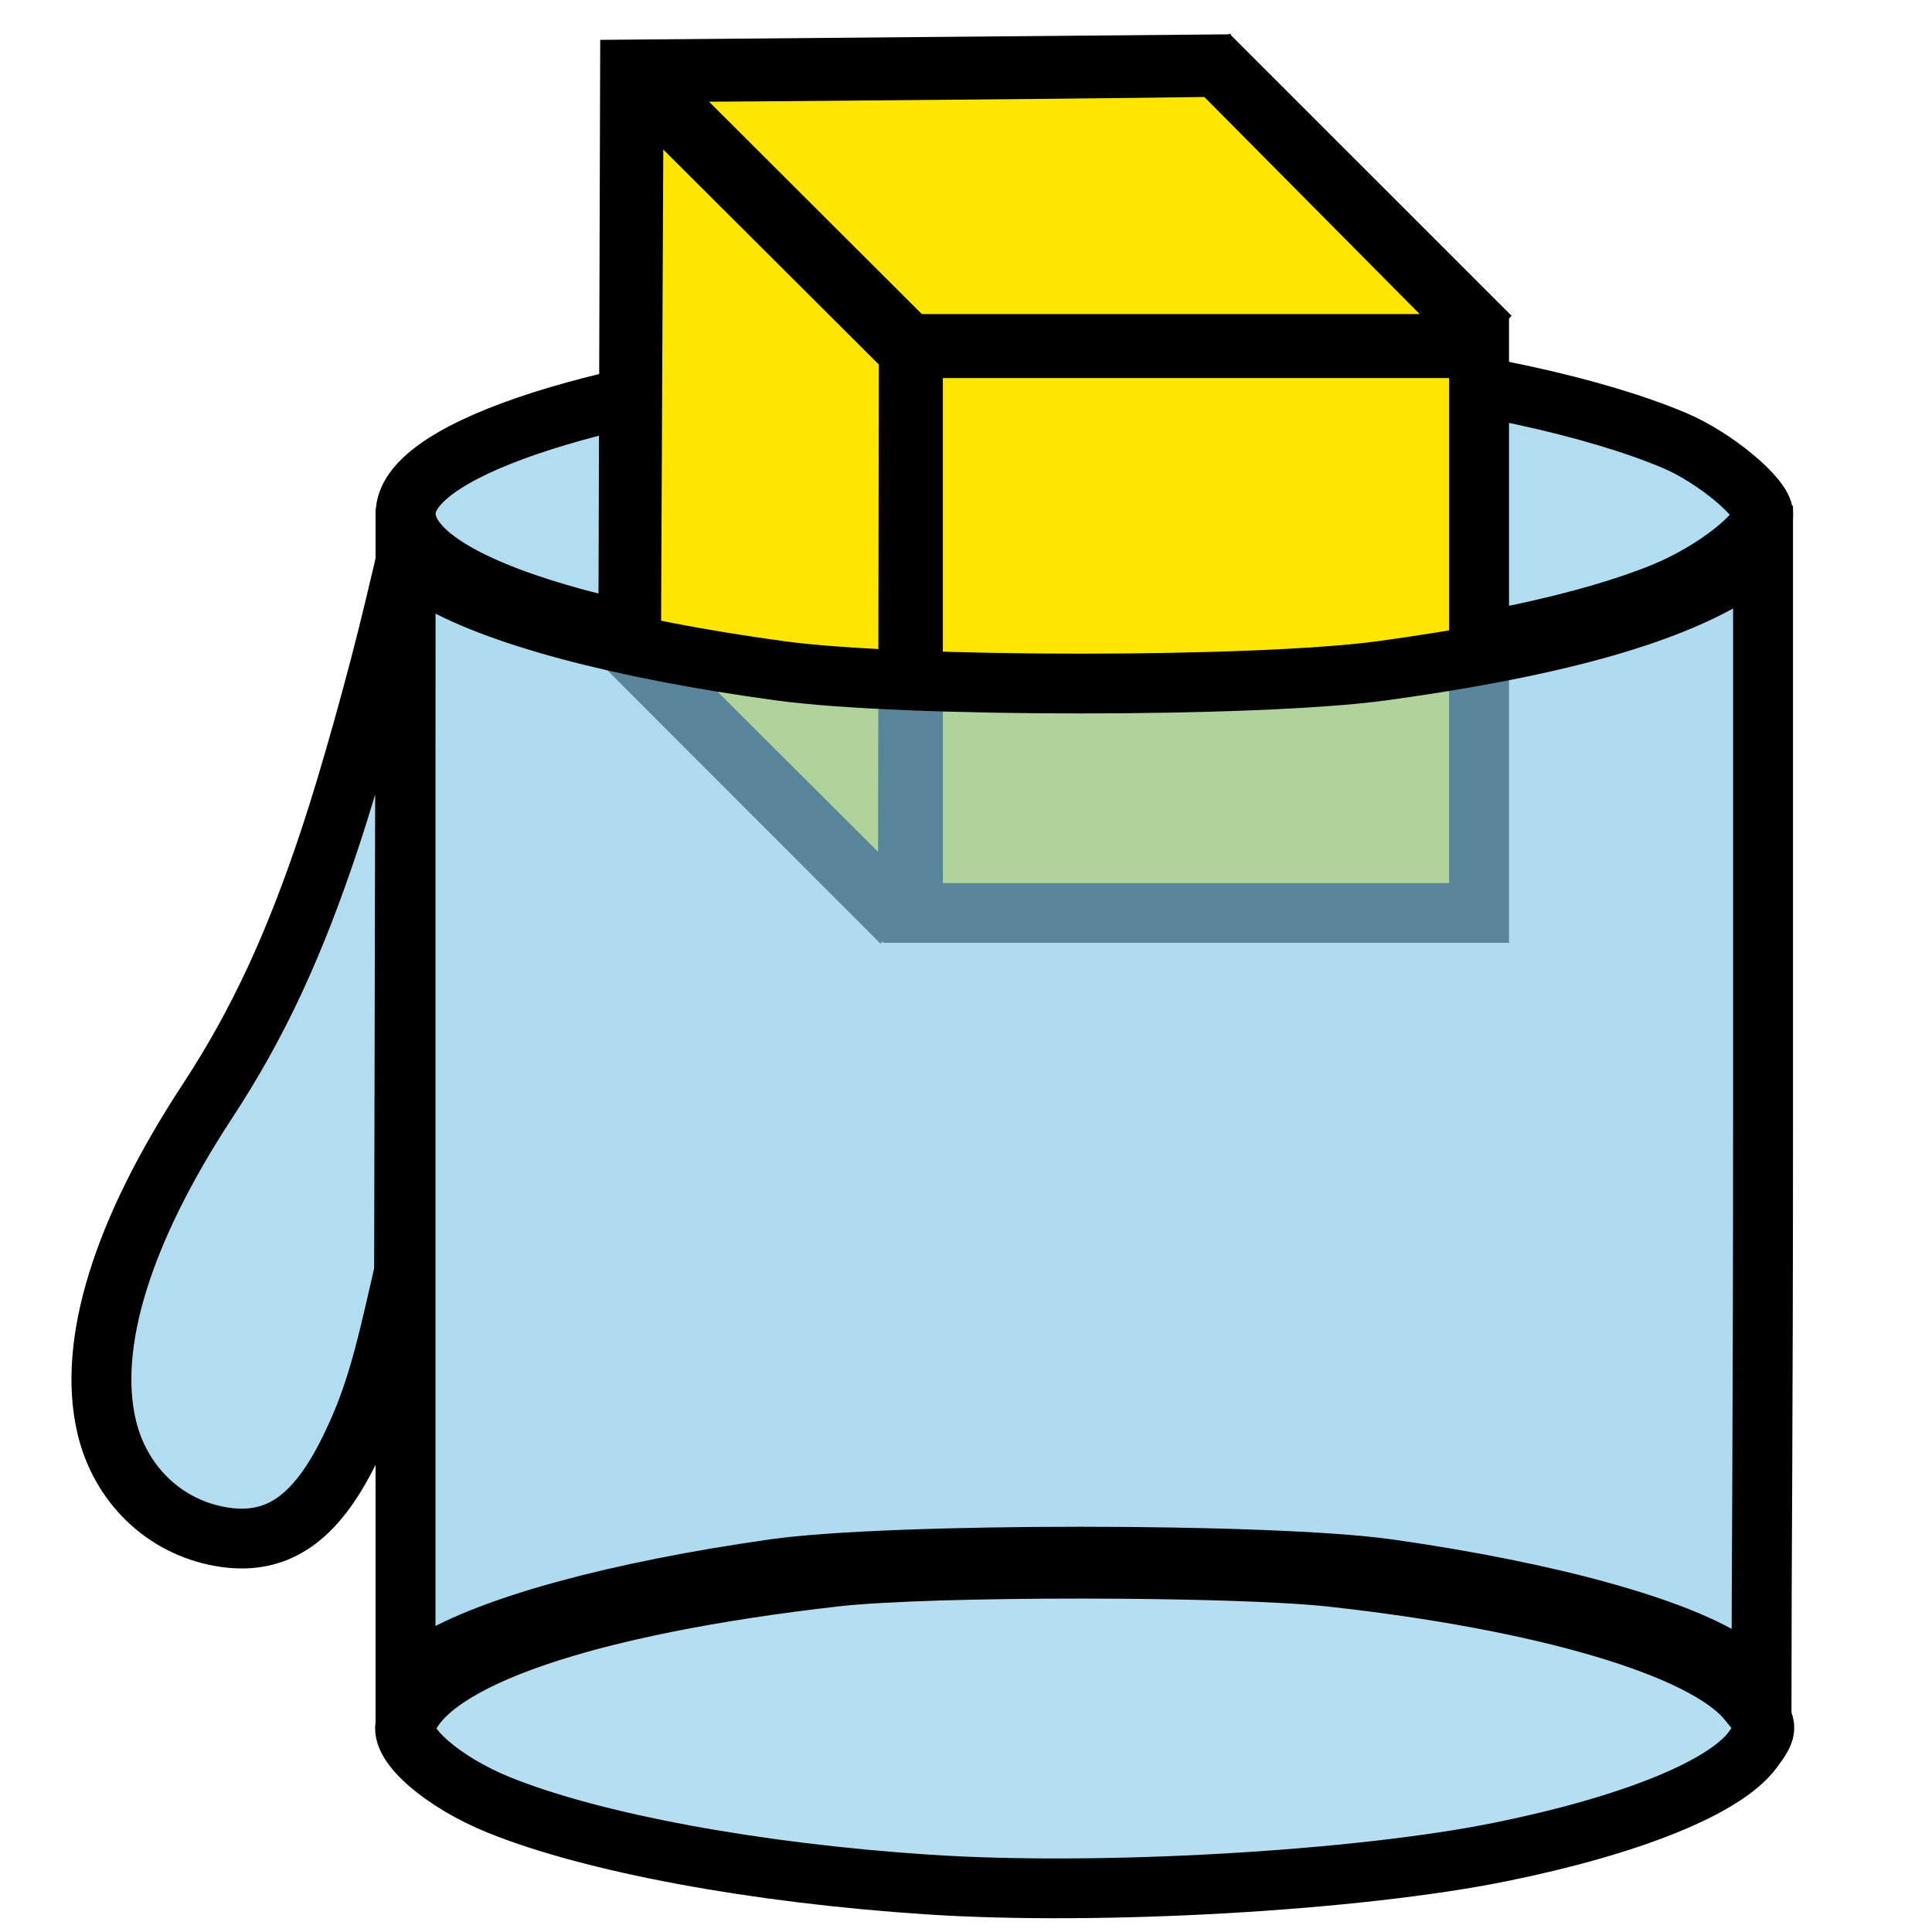
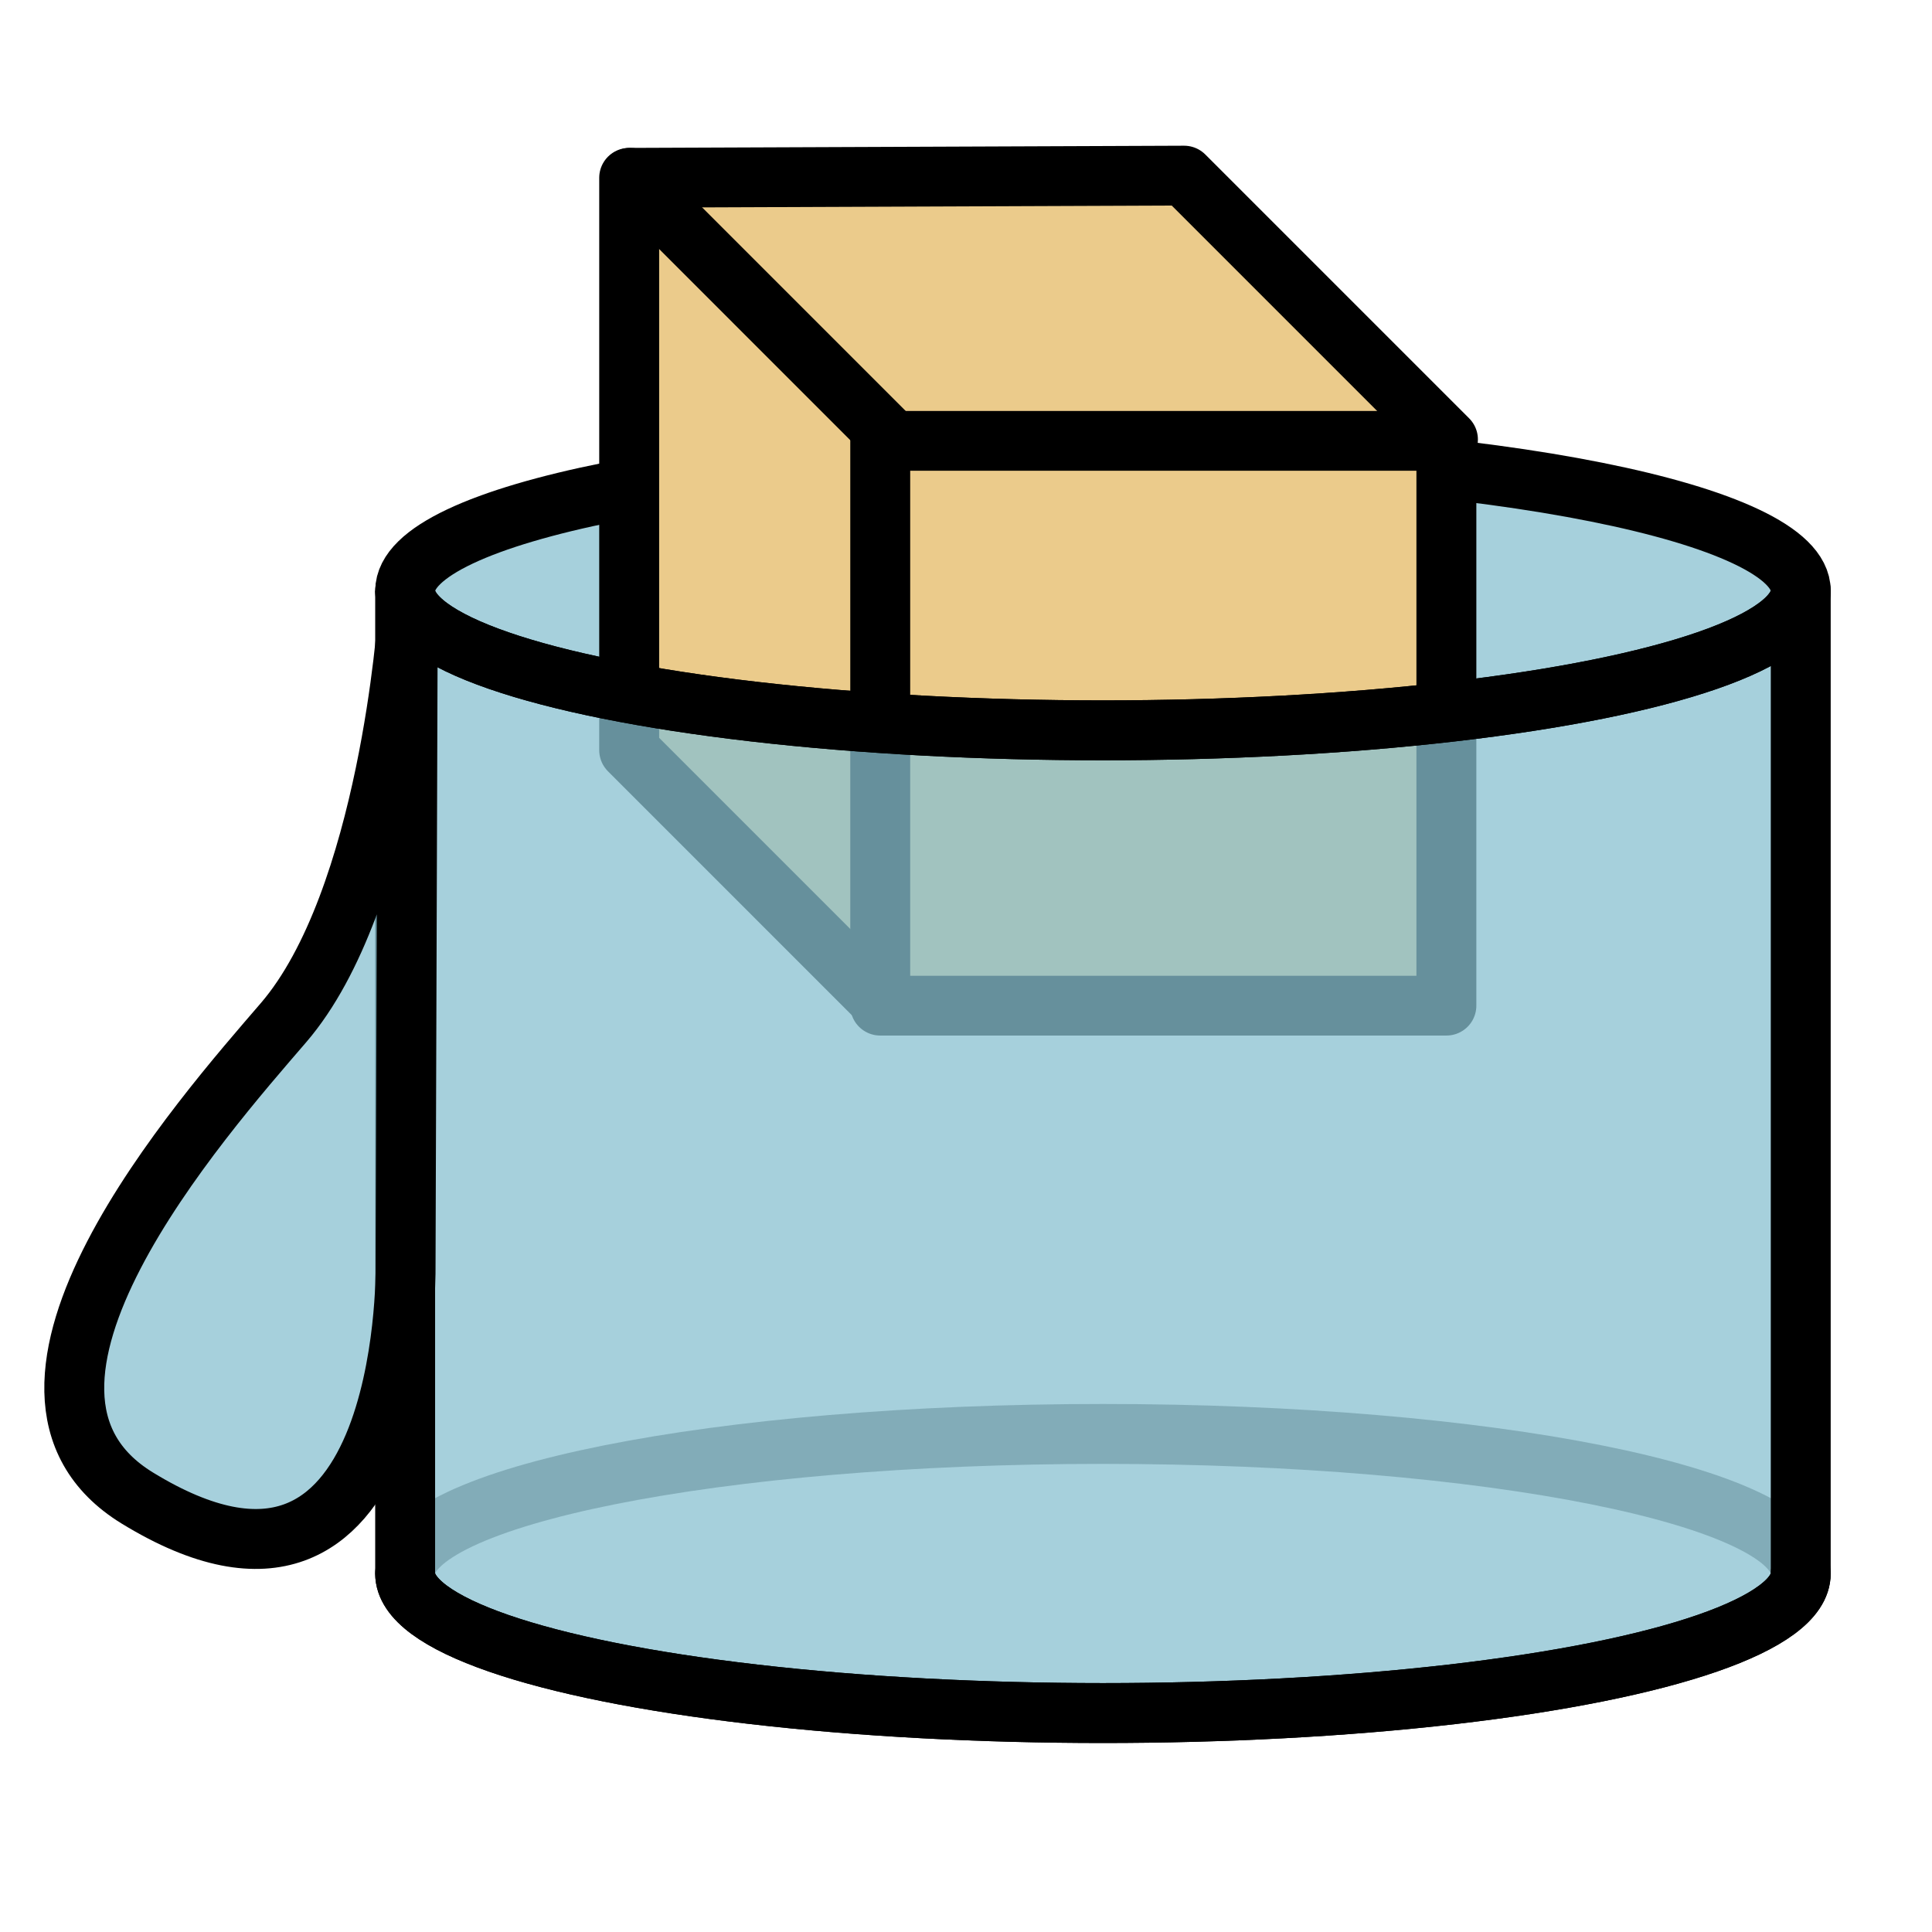
- <svg xmlns="http://www.w3.org/2000/svg" width="64.5mm" height="64.5mm" viewBox="0 0 64.5 64.5">
-   <g transform="translate(-51.41246,-30.277)">
-     <g transform="matrix(4.311373,0,0,4.301027,-174.3522,-101.8033)" style="stroke-width:0.464;stroke-miterlimit:4;stroke-dasharray:none">
-       <path style="fill:#86c9e9;fill-opacity:0.64;fill-rule:evenodd;stroke:#000000;stroke-width:0.464;stroke-linecap:round;stroke-linejoin:round;stroke-miterlimit:4;stroke-dasharray:none;stroke-dashoffset:1.701;stroke-opacity:1;paint-order:fill markers stroke;stop-color:#000000" d="m 59.706,35.934 c -2.465,-0.157 -4.2,-0.668 -4.2,-1.239 0,-0.475 1.374,-0.948 3.384,-1.165 0.743,-0.08 2.953,-0.08 3.696,0 1.155,0.125 2.125,0.336 2.745,0.598 0.311,0.131 0.687,0.445 0.687,0.573 0,0.148 -0.384,0.449 -0.777,0.609 -1.168,0.476 -3.584,0.748 -5.534,0.624 z" />
-       <path style="fill:#86c9e9;fill-opacity:0.602;fill-rule:evenodd;stroke:#000000;stroke-width:0.464;stroke-linecap:round;stroke-linejoin:round;stroke-miterlimit:4;stroke-dasharray:none;stroke-dashoffset:1.701;stroke-opacity:1;paint-order:fill markers stroke;stop-color:#000000" d="m 59.552,45.337 c -1.335,-0.088 -2.594,-0.322 -3.322,-0.617 -0.435,-0.176 -0.776,-0.473 -0.723,-0.629 0.169,-0.503 1.393,-0.923 3.329,-1.144 0.731,-0.083 3.077,-0.082 3.84,0.002 1.644,0.181 2.878,0.547 3.217,0.954 0.17,0.204 0.171,0.217 0.042,0.391 -0.216,0.29 -0.94,0.584 -1.945,0.789 -1.113,0.227 -3.113,0.342 -4.437,0.254 z" />
-       <path style="fill:#86c9e9;fill-opacity:0.64;fill-rule:evenodd;stroke:#000000;stroke-width:0.464;stroke-linecap:square;stroke-linejoin:miter;stroke-miterlimit:4;stroke-dasharray:none;stroke-dashoffset:1.701;stroke-opacity:1;paint-order:fill markers stroke;stop-color:#000000" d="m 54.07,42.636 c -0.435,-0.078 -0.774,-0.406 -0.879,-0.851 -0.151,-0.642 0.119,-1.518 0.781,-2.53 0.389,-0.595 0.673,-1.205 0.952,-2.05 0.151,-0.456 0.358,-1.198 0.491,-1.754 l 0.091,-0.384 -0.006,2.757 -0.006,2.757 -0.07,0.305 c -0.117,0.51 -0.202,0.769 -0.351,1.074 -0.267,0.548 -0.572,0.753 -1.003,0.676 z" />
-       <g transform="translate(5.752954,2.462389)" style="stroke-width:0.464;stroke-miterlimit:4;stroke-dasharray:none">
-         <rect style="fill:#ffe601;fill-opacity:1;fill-rule:evenodd;stroke:#000000;stroke-width:0.464;stroke-linecap:round;stroke-linejoin:miter;stroke-miterlimit:4;stroke-dasharray:none;stroke-dashoffset:1.701;paint-order:fill markers stroke;stop-color:#000000" width="4.384" height="4.384" x="53.681" y="30.949" />
-         <path style="fill:none;stroke:#000000;stroke-width:0.464;stroke-linecap:butt;stroke-linejoin:miter;stroke-miterlimit:4;stroke-dasharray:none;stroke-opacity:1" d="m 53.608,30.903 -2.117,-2.117" />
-         <path style="fill:none;stroke:#000000;stroke-width:0.464;stroke-linecap:butt;stroke-linejoin:miter;stroke-miterlimit:4;stroke-dasharray:none;stroke-opacity:1" d="m 58.153,30.862 -2.186,-2.191" />
-         <path style="fill:none;stroke:#000000;stroke-width:0.464;stroke-linecap:butt;stroke-linejoin:miter;stroke-miterlimit:4;stroke-dasharray:none;stroke-opacity:1" d="m 53.594,35.407 -2.19,-2.197" />
-         <path style="fill:none;stroke:#000000;stroke-width:0.464;stroke-linecap:butt;stroke-linejoin:miter;stroke-miterlimit:4;stroke-dasharray:none;stroke-opacity:1" d="m 51.477,33.387 0.014,-4.601 4.656,-0.041" />
-         <path style="fill:#ffe601;fill-opacity:1;fill-rule:evenodd;stroke:#000000;stroke-width:1.755;stroke-linecap:round;stroke-linejoin:miter;stroke-miterlimit:4;stroke-dasharray:none;stroke-dashoffset:1.701;paint-order:markers stroke fill;stop-color:#000000" d="m 14.581,5.019 -3.115,-3.116 h 0.384 c 0.803,0 10.223,-0.086 12.124,-0.11 l 1.99,-0.026 3.151,3.184 3.151,3.184 h -7.285 -7.285 z" transform="matrix(0.2645833,0,0,0.2645833,49.06809,28.53193)" />
-         <path style="fill:#ffe601;fill-opacity:1;fill-rule:evenodd;stroke:#000000;stroke-width:1.755;stroke-linecap:round;stroke-linejoin:miter;stroke-miterlimit:4;stroke-dasharray:none;stroke-dashoffset:1.701;paint-order:markers stroke fill;stop-color:#000000" d="m 13.239,20.736 -3.176,-3.176 0.033,-7.126 0.033,-7.126 3.154,3.154 3.154,3.154 -0.011,7.148 -0.011,7.148 z" transform="matrix(0.2645833,0,0,0.2645833,49.06809,28.53193)" />
-       </g>
-       <path style="fill:#86c9e9;fill-opacity:0.664;fill-rule:evenodd;stroke:#000000;stroke-width:0.464;stroke-linecap:square;stroke-linejoin:miter;stroke-miterlimit:4;stroke-dasharray:none;stroke-dashoffset:1.701;stroke-opacity:1;paint-order:fill markers stroke;stop-color:#000000" d="m 65.789,43.634 c -0.413,-0.287 -1.423,-0.568 -2.676,-0.746 -0.903,-0.128 -3.857,-0.128 -4.752,-6.98e-4 -1.216,0.173 -2.191,0.44 -2.652,0.724 l -0.204,0.126 v -4.335 -4.335 l 0.204,0.124 c 0.486,0.295 1.454,0.555 2.7,0.725 0.967,0.132 3.692,0.131 4.656,-4.18e-4 1.253,-0.172 2.111,-0.402 2.652,-0.711 l 0.3,-0.172 v 4.376 c 0,2.407 -0.012,3.531 -0.012,4.372 -0.007,-0.002 -0.216,-0.146 -0.216,-0.146 z" />
-     </g>
+ <svg xmlns="http://www.w3.org/2000/svg" width="64.5mm" height="64.5mm" viewBox="0 0 64.5 64.5" version="1.1" id="svg11">
+   <defs id="defs11">
+     </defs>
+   <path style="display:inline;fill:none;fill-opacity:0.751;stroke:#000000;stroke-width:2;stroke-linecap:round;stroke-linejoin:round;stroke-miterlimit:20.3;stroke-opacity:0.56;paint-order:markers fill stroke" id="path6-0-3" d="M 13.527,52.531 A 23.296,4.659 0 0 1 36.822,47.872 23.296,4.659 0 0 1 60.118,52.531" />
+   <path d="m 13.527,19.723 a 23.296,4.659 0 0 1 23.296,-4.659 23.296,4.659 0 0 1 23.296,4.659 23.296,4.659 0 0 1 -11.648,4.035 23.296,4.659 0 0 1 -23.296,0 23.296,4.659 0 0 1 -11.648,-4.035 z" id="path10" style="fill:#88c0d0;fill-opacity:0.749" />
+   <path style="display:inline;fill:none;fill-opacity:0.751;stroke:#000000;stroke-width:2;stroke-linecap:round;stroke-linejoin:round;stroke-miterlimit:20.3;stroke-opacity:1;paint-order:markers fill stroke" id="path6" d="m 13.527,19.723 a 23.296,4.659 0 0 1 23.296,-4.659 23.296,4.659 0 0 1 23.296,4.659" />
+   <g id="g5" style="stroke-width:0.464;stroke-miterlimit:4;stroke-dasharray:none" transform="matrix(4.311373,0,0,4.301027,-225.7647,-131.022)">
+     <path style="fill:#ebcb8b;fill-opacity:1;stroke:#000000;stroke-width:0.464;stroke-linecap:round;stroke-linejoin:round;stroke-miterlimit:20.3;stroke-dasharray:none;stroke-opacity:1;paint-order:markers fill stroke" d="m 59.187,38.241 -1.95,-1.955 v -4.443 l 4.297,-0.017 2.043,2.048" id="path4" />
+     <path style="fill:#000000;fill-opacity:0.252;stroke:#000000;stroke-width:0.464;stroke-linecap:round;stroke-linejoin:round;stroke-miterlimit:20.3;stroke-dasharray:none;stroke-opacity:1;paint-order:markers fill stroke" d="m 57.245,31.843 2.018,2.023" id="path5" />
+     <rect style="fill:#ebcb8b;fill-opacity:1;fill-rule:evenodd;stroke:#000000;stroke-width:0.464;stroke-linecap:round;stroke-linejoin:round;stroke-miterlimit:4;stroke-dasharray:none;stroke-dashoffset:1.701;stroke-opacity:1;paint-order:fill markers stroke;stop-color:#000000" width="4.384" height="4.384" x="59.181" y="33.885" id="rect3" />
  </g>
+   <path d="m 60.118,19.723 a 23.296,4.659 0 0 1 -11.648,4.035 23.296,4.659 0 0 1 -23.296,0 23.296,4.659 0 0 1 -11.648,-4.035 v 32.808 a 23.296,4.659 0 0 0 11.648,4.035 23.296,4.659 0 0 0 23.296,0 23.296,4.659 0 0 0 11.648,-4.035 z" id="path9" style="stroke:#000000;stroke-opacity:1;stroke-width:2;stroke-dasharray:none;fill:#88c0d0;fill-opacity:0.749" />
+   <path style="display:inline;fill:none;fill-opacity:0.751;stroke:#000000;stroke-width:2;stroke-linecap:round;stroke-linejoin:round;stroke-miterlimit:20.3;stroke-opacity:1;paint-order:markers fill stroke" id="path6-0" d="m 60.118,52.531 a 23.296,4.659 0 0 1 -11.648,4.035 23.296,4.659 0 0 1 -23.296,0 23.296,4.659 0 0 1 -11.648,-4.035" />
+   <path style="display:inline;fill:none;fill-opacity:0.751;stroke:#000000;stroke-width:2;stroke-linecap:round;stroke-linejoin:round;stroke-miterlimit:20.3;stroke-opacity:1;paint-order:markers fill stroke" id="path6-0-3-0" d="m 60.118,19.723 a 23.296,4.659 0 0 1 -11.648,4.035 23.296,4.659 0 0 1 -23.296,0 23.296,4.659 0 0 1 -11.648,-4.035" />
+   <path style="display:none;fill:#000000;fill-opacity:0.751;stroke:#000000;stroke-width:2;stroke-linecap:round;stroke-linejoin:round;stroke-miterlimit:20.3;stroke-opacity:1;paint-order:markers fill stroke" d="m 13.541,19.874 v 33.051" id="path7" />
+   <path style="display:none;fill:#000000;fill-opacity:0.751;stroke:#000000;stroke-width:2;stroke-linecap:round;stroke-linejoin:round;stroke-miterlimit:20.3;stroke-opacity:1;paint-order:markers fill stroke" d="M 60.107,19.874 V 52.634" id="path7-2" />
+   <path style="fill:#88c0d0;fill-opacity:0.749;stroke:#000000;stroke-width:2;stroke-linecap:round;stroke-linejoin:round;stroke-miterlimit:20.3;stroke-dasharray:none;stroke-opacity:1;paint-order:markers fill stroke" d="m 13.613,20.602 -0.073,21.767 c 0,0 0.129,13.203 -8.954,7.644 C -1.314,46.402 6.77,37.273 9.464,34.143 12.982,30.054 13.613,20.602 13.613,20.602 Z" id="path11" />
</svg>
